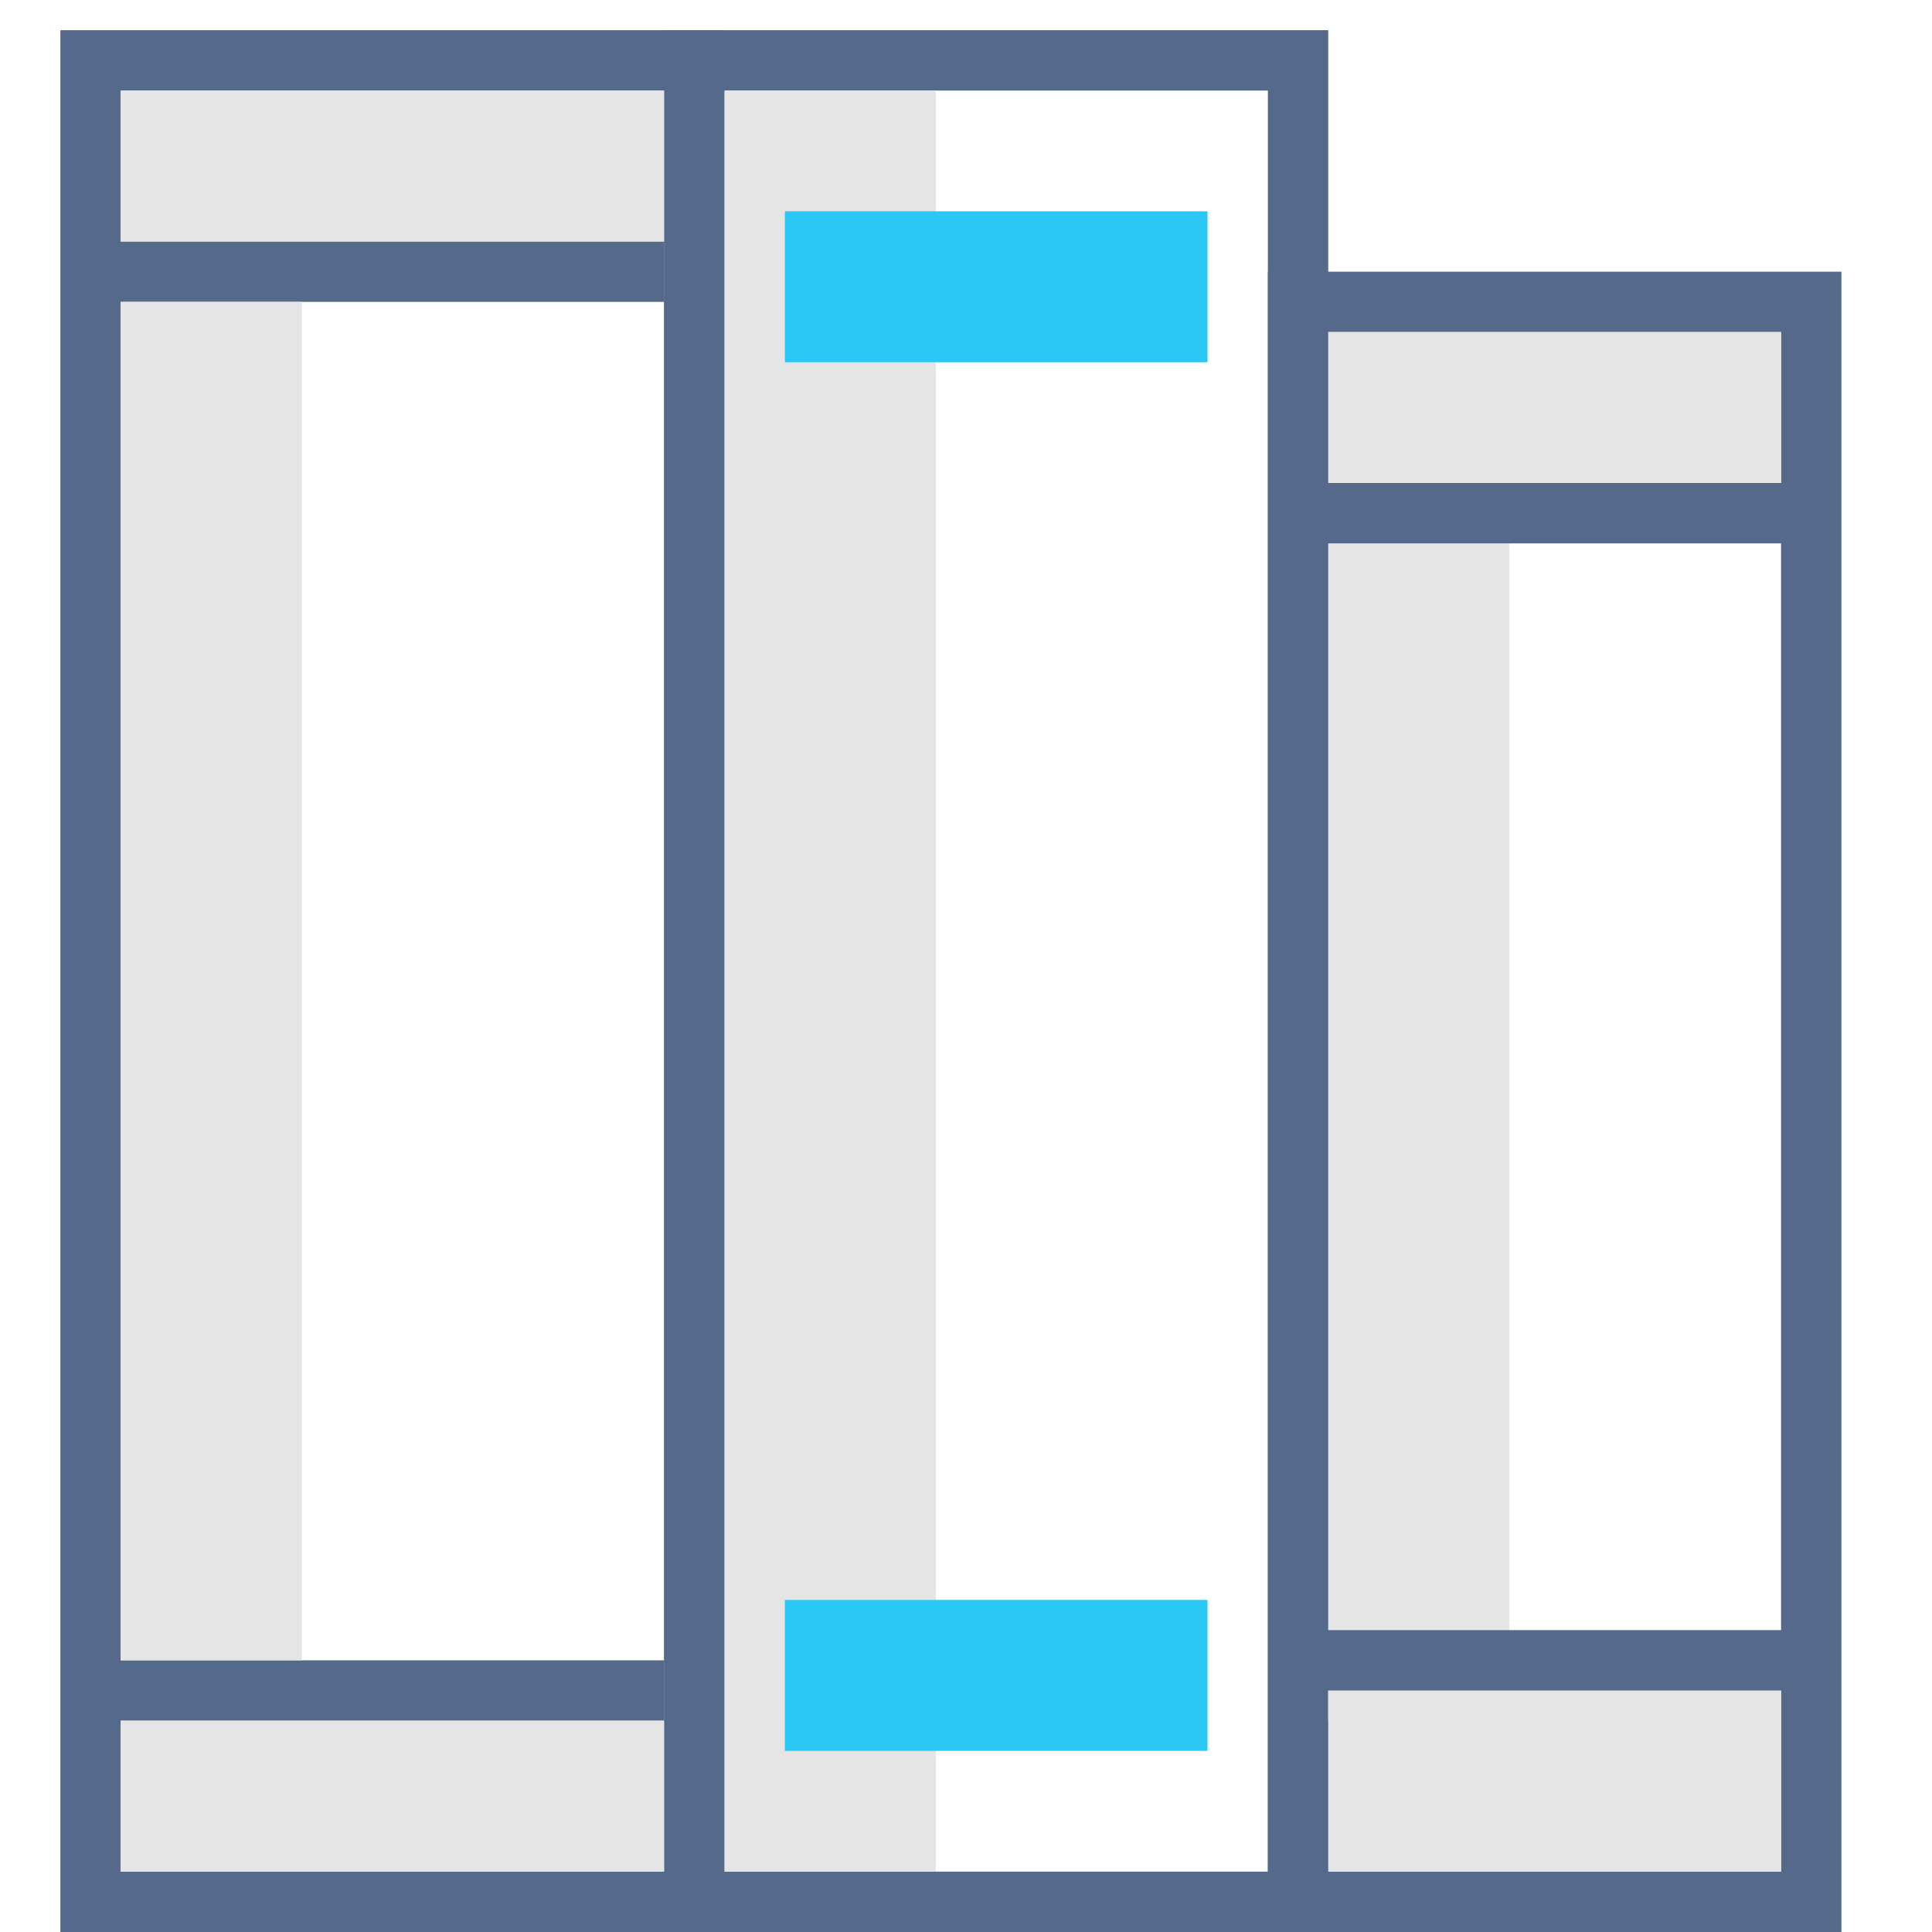
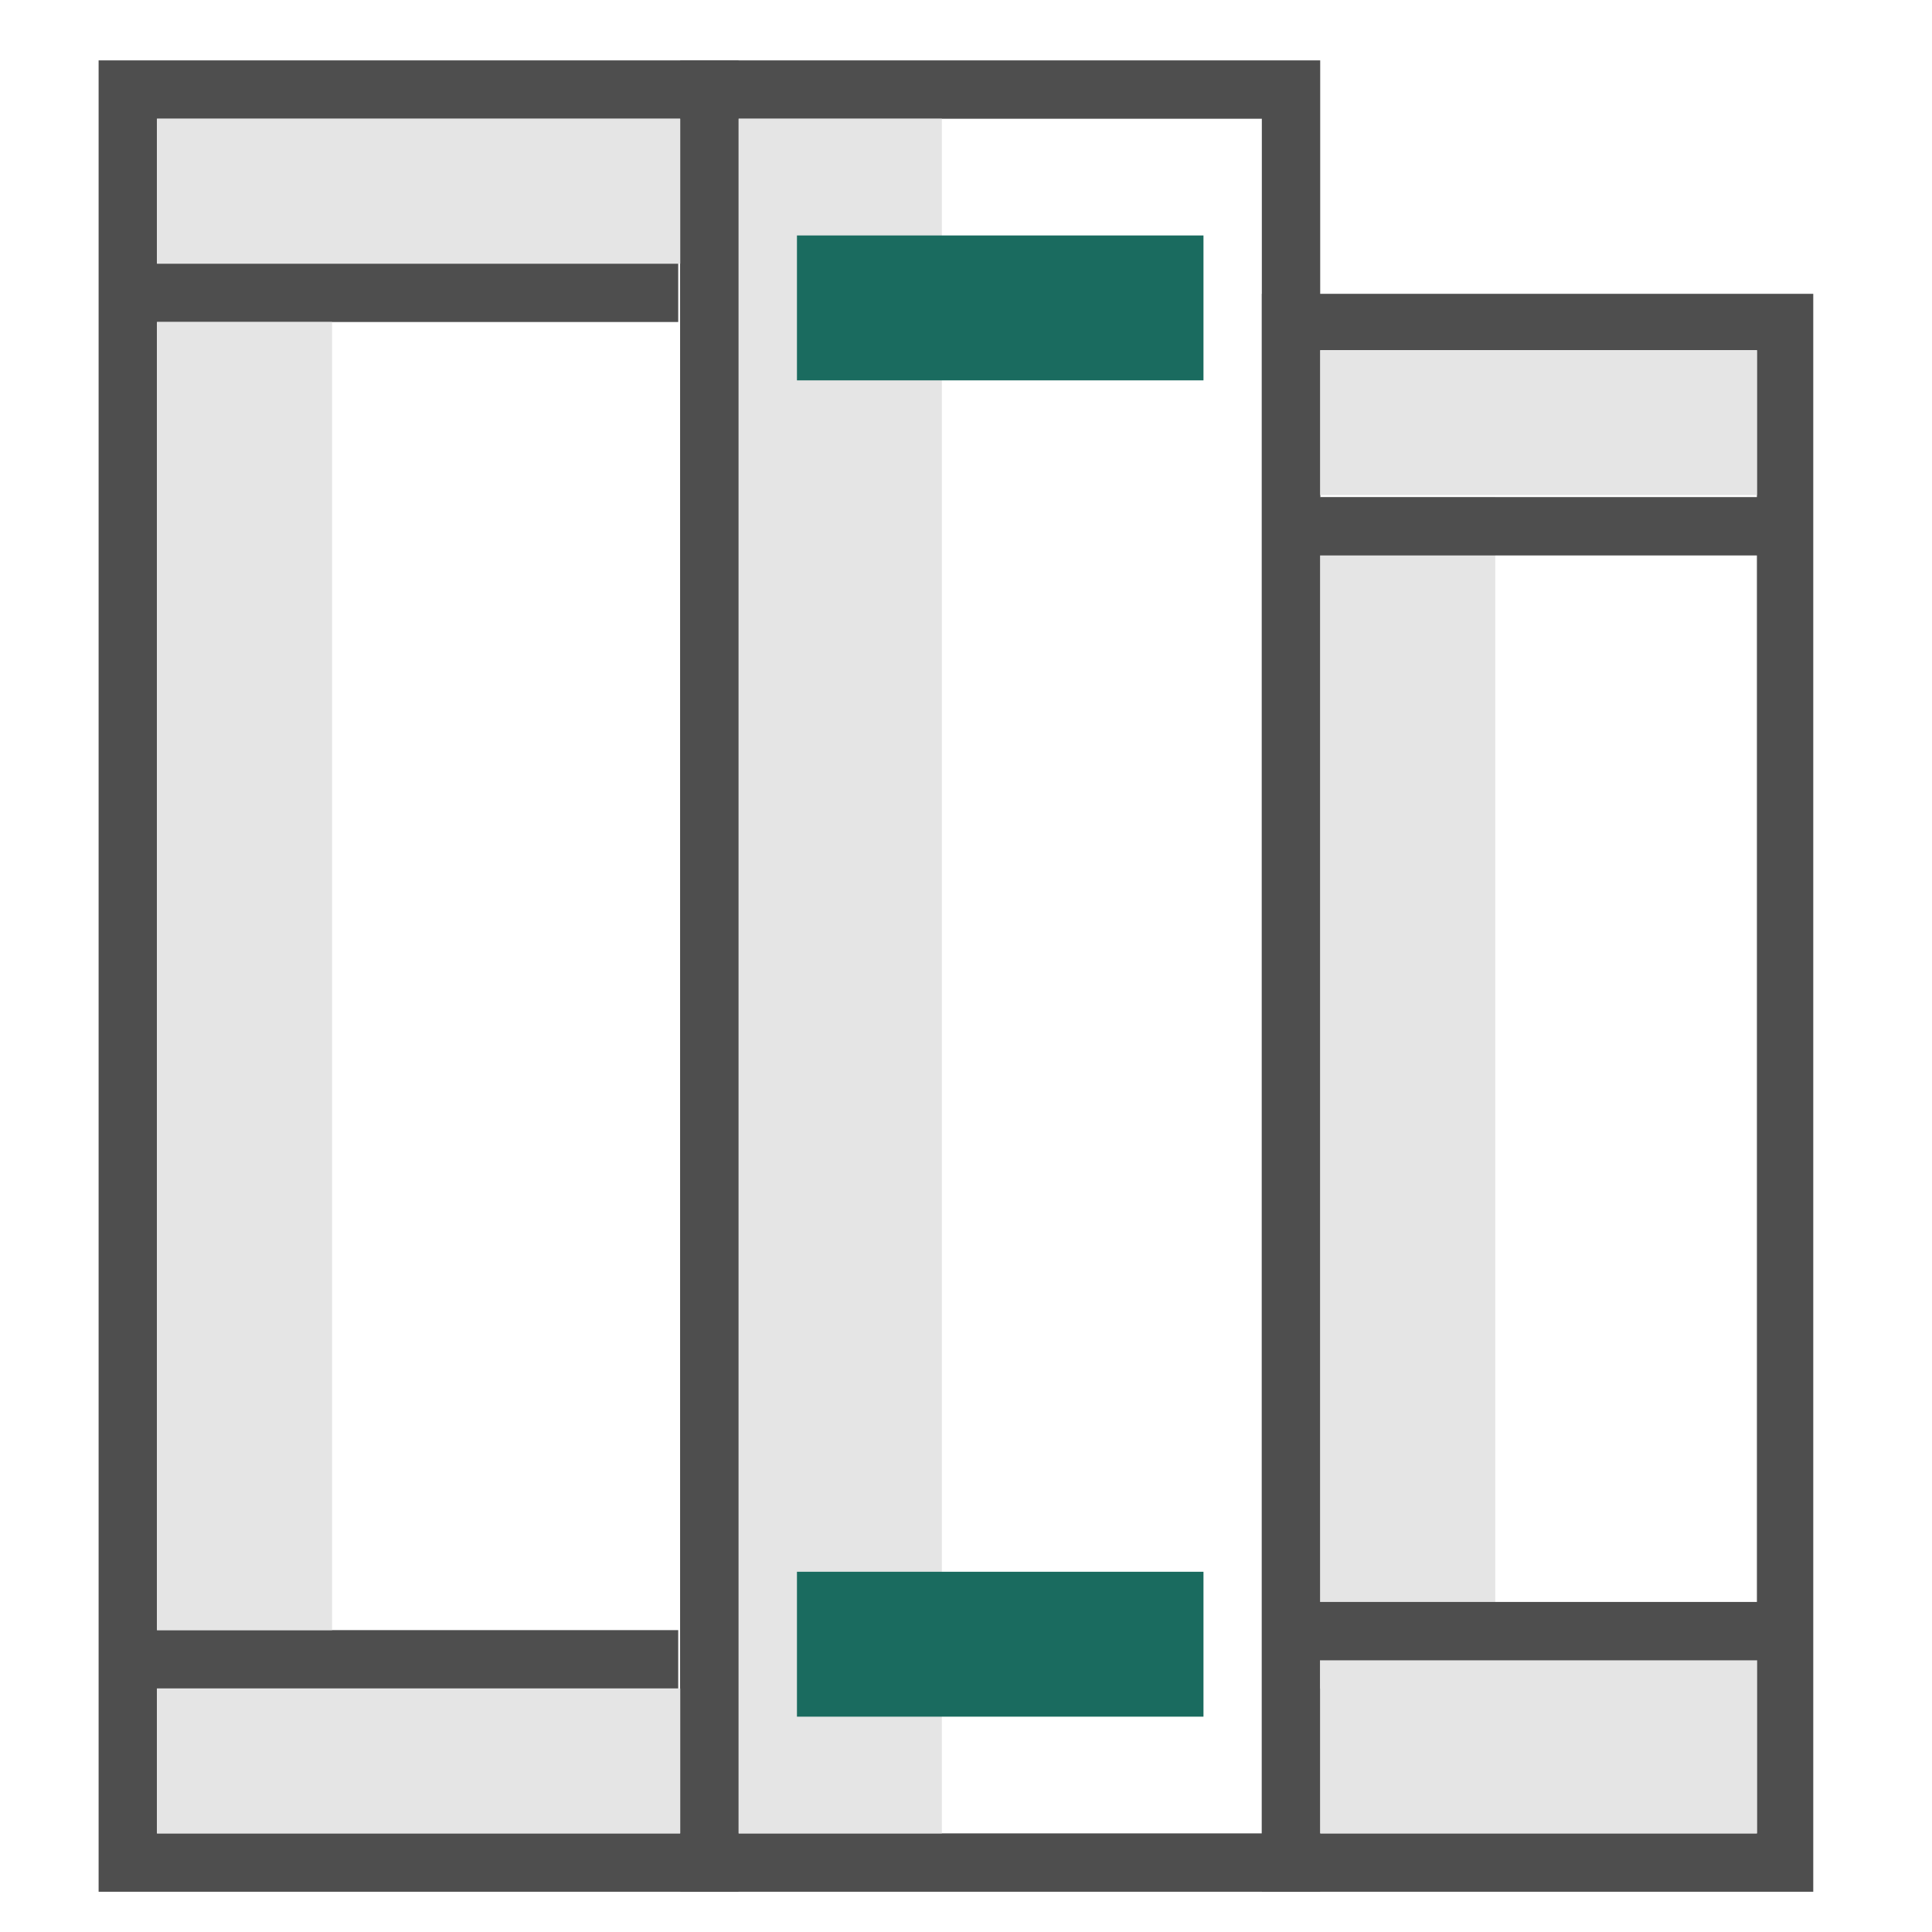
- <svg xmlns="http://www.w3.org/2000/svg" viewBox="0 0 64 64">
-   <defs>
-     <style>
-       .cls-1 {
-         fill: none;
-         stroke: #556a8a;
-         stroke-miterlimit: 10;
-         stroke-width: 2px;
-       }
- 
-       .cls-2 {
-         fill: #e5e5e5;
-       }
- 
-       .cls-3 {
-         fill: #2bc7f4;
-       }
-     </style>
-   </defs>
-   <g id="ICONS-64x">
-     <rect class="cls-1" x="3" y="2" width="20" height="61" />
-     <rect class="cls-1" x="43" y="10" width="17" height="53" />
-     <rect class="cls-1" x="23" y="2" width="20" height="61" />
-     <line class="cls-1" x1="3" y1="9" x2="22" y2="9" />
-     <line class="cls-1" x1="3" y1="56" x2="22" y2="56" />
-     <rect class="cls-2" x="44" y="16" width="6" height="41" />
-     <line class="cls-1" x1="43" y1="17" x2="60" y2="17" />
-     <rect class="cls-2" x="4" y="3" width="18" height="5" />
-     <rect class="cls-2" x="4" y="57" width="18" height="5" />
-     <rect class="cls-2" x="44" y="11" width="15" height="5" />
-     <rect class="cls-2" x="44" y="55" width="15" height="7" />
-     <rect class="cls-2" x="24" y="3" width="7" height="59" />
-     <rect class="cls-2" x="4" y="10" width="6" height="45" />
-     <rect class="cls-3" x="26" y="7" width="14" height="5" />
-     <rect class="cls-3" x="26" y="53" width="14" height="5" />
-     <line class="cls-1" x1="43" y1="55" x2="60" y2="55" />
+ <svg xmlns="http://www.w3.org/2000/svg" version="1.1" id="Layer_1" x="0px" y="0px" viewBox="0 0 96 96" style="enable-background:new 0 0 96 96;" xml:space="preserve">
+   <style type="text/css">
+ 	.st0{fill:#4E4E4E;}
+ 	.st1{fill:#E5E5E5;}
+ 	.st2{fill:#1A6B5F;}
+ 	.st3{fill:none;stroke:#4E4E4E;stroke-width:2;stroke-miterlimit:10;}
+ </style>
+   <g>
+     <path class="st0" d="M36.7,94H4.9V3h31.8V94z M7.8,91.1h26V5.9h-26V91.1z" />
+   </g>
+   <g>
+     <path class="st0" d="M90.1,94H62.7V14.6h27.4V94z M65.6,91.1h21.7V17.4H65.6V91.1z" />
+   </g>
+   <g>
+     <path class="st0" d="M65.6,94H33.8V3h31.8V94z M36.7,91.1h26V5.9h-26V91.1z" />
+   </g>
+   <g>
+     <rect x="6.3" y="13.1" class="st0" width="27.4" height="2.9" />
+   </g>
+   <g>
+     <rect x="6.3" y="81" class="st0" width="27.4" height="2.9" />
+   </g>
+   <g>
+     <rect x="65.6" y="24.7" class="st1" width="8.7" height="59.2" />
+   </g>
+   <g>
+     <rect x="64.1" y="24.7" class="st0" width="24.6" height="2.9" />
+   </g>
+   <g>
+     <rect x="7.8" y="5.9" class="st1" width="26" height="7.2" />
+   </g>
+   <g>
+     <rect x="7.8" y="83.9" class="st1" width="26" height="7.2" />
+   </g>
+   <g>
+     <rect x="65.6" y="17.4" class="st1" width="21.7" height="7.2" />
+   </g>
+   <g>
+     <rect x="65.6" y="81" class="st1" width="21.7" height="10.1" />
+   </g>
+   <g>
+     <rect x="36.7" y="5.9" class="st1" width="10.1" height="85.2" />
+   </g>
+   <g>
+     <rect x="7.8" y="16" class="st1" width="8.7" height="65" />
+   </g>
+   <g>
+     <rect x="39.6" y="11.7" class="st2" width="20.2" height="7.2" />
+   </g>
+   <g>
+     <rect x="39.6" y="78.1" class="st2" width="20.2" height="7.2" />
+   </g>
+   <g>
+     <rect x="64.1" y="79.6" class="st0" width="24.6" height="2.9" />
  </g>
</svg>
